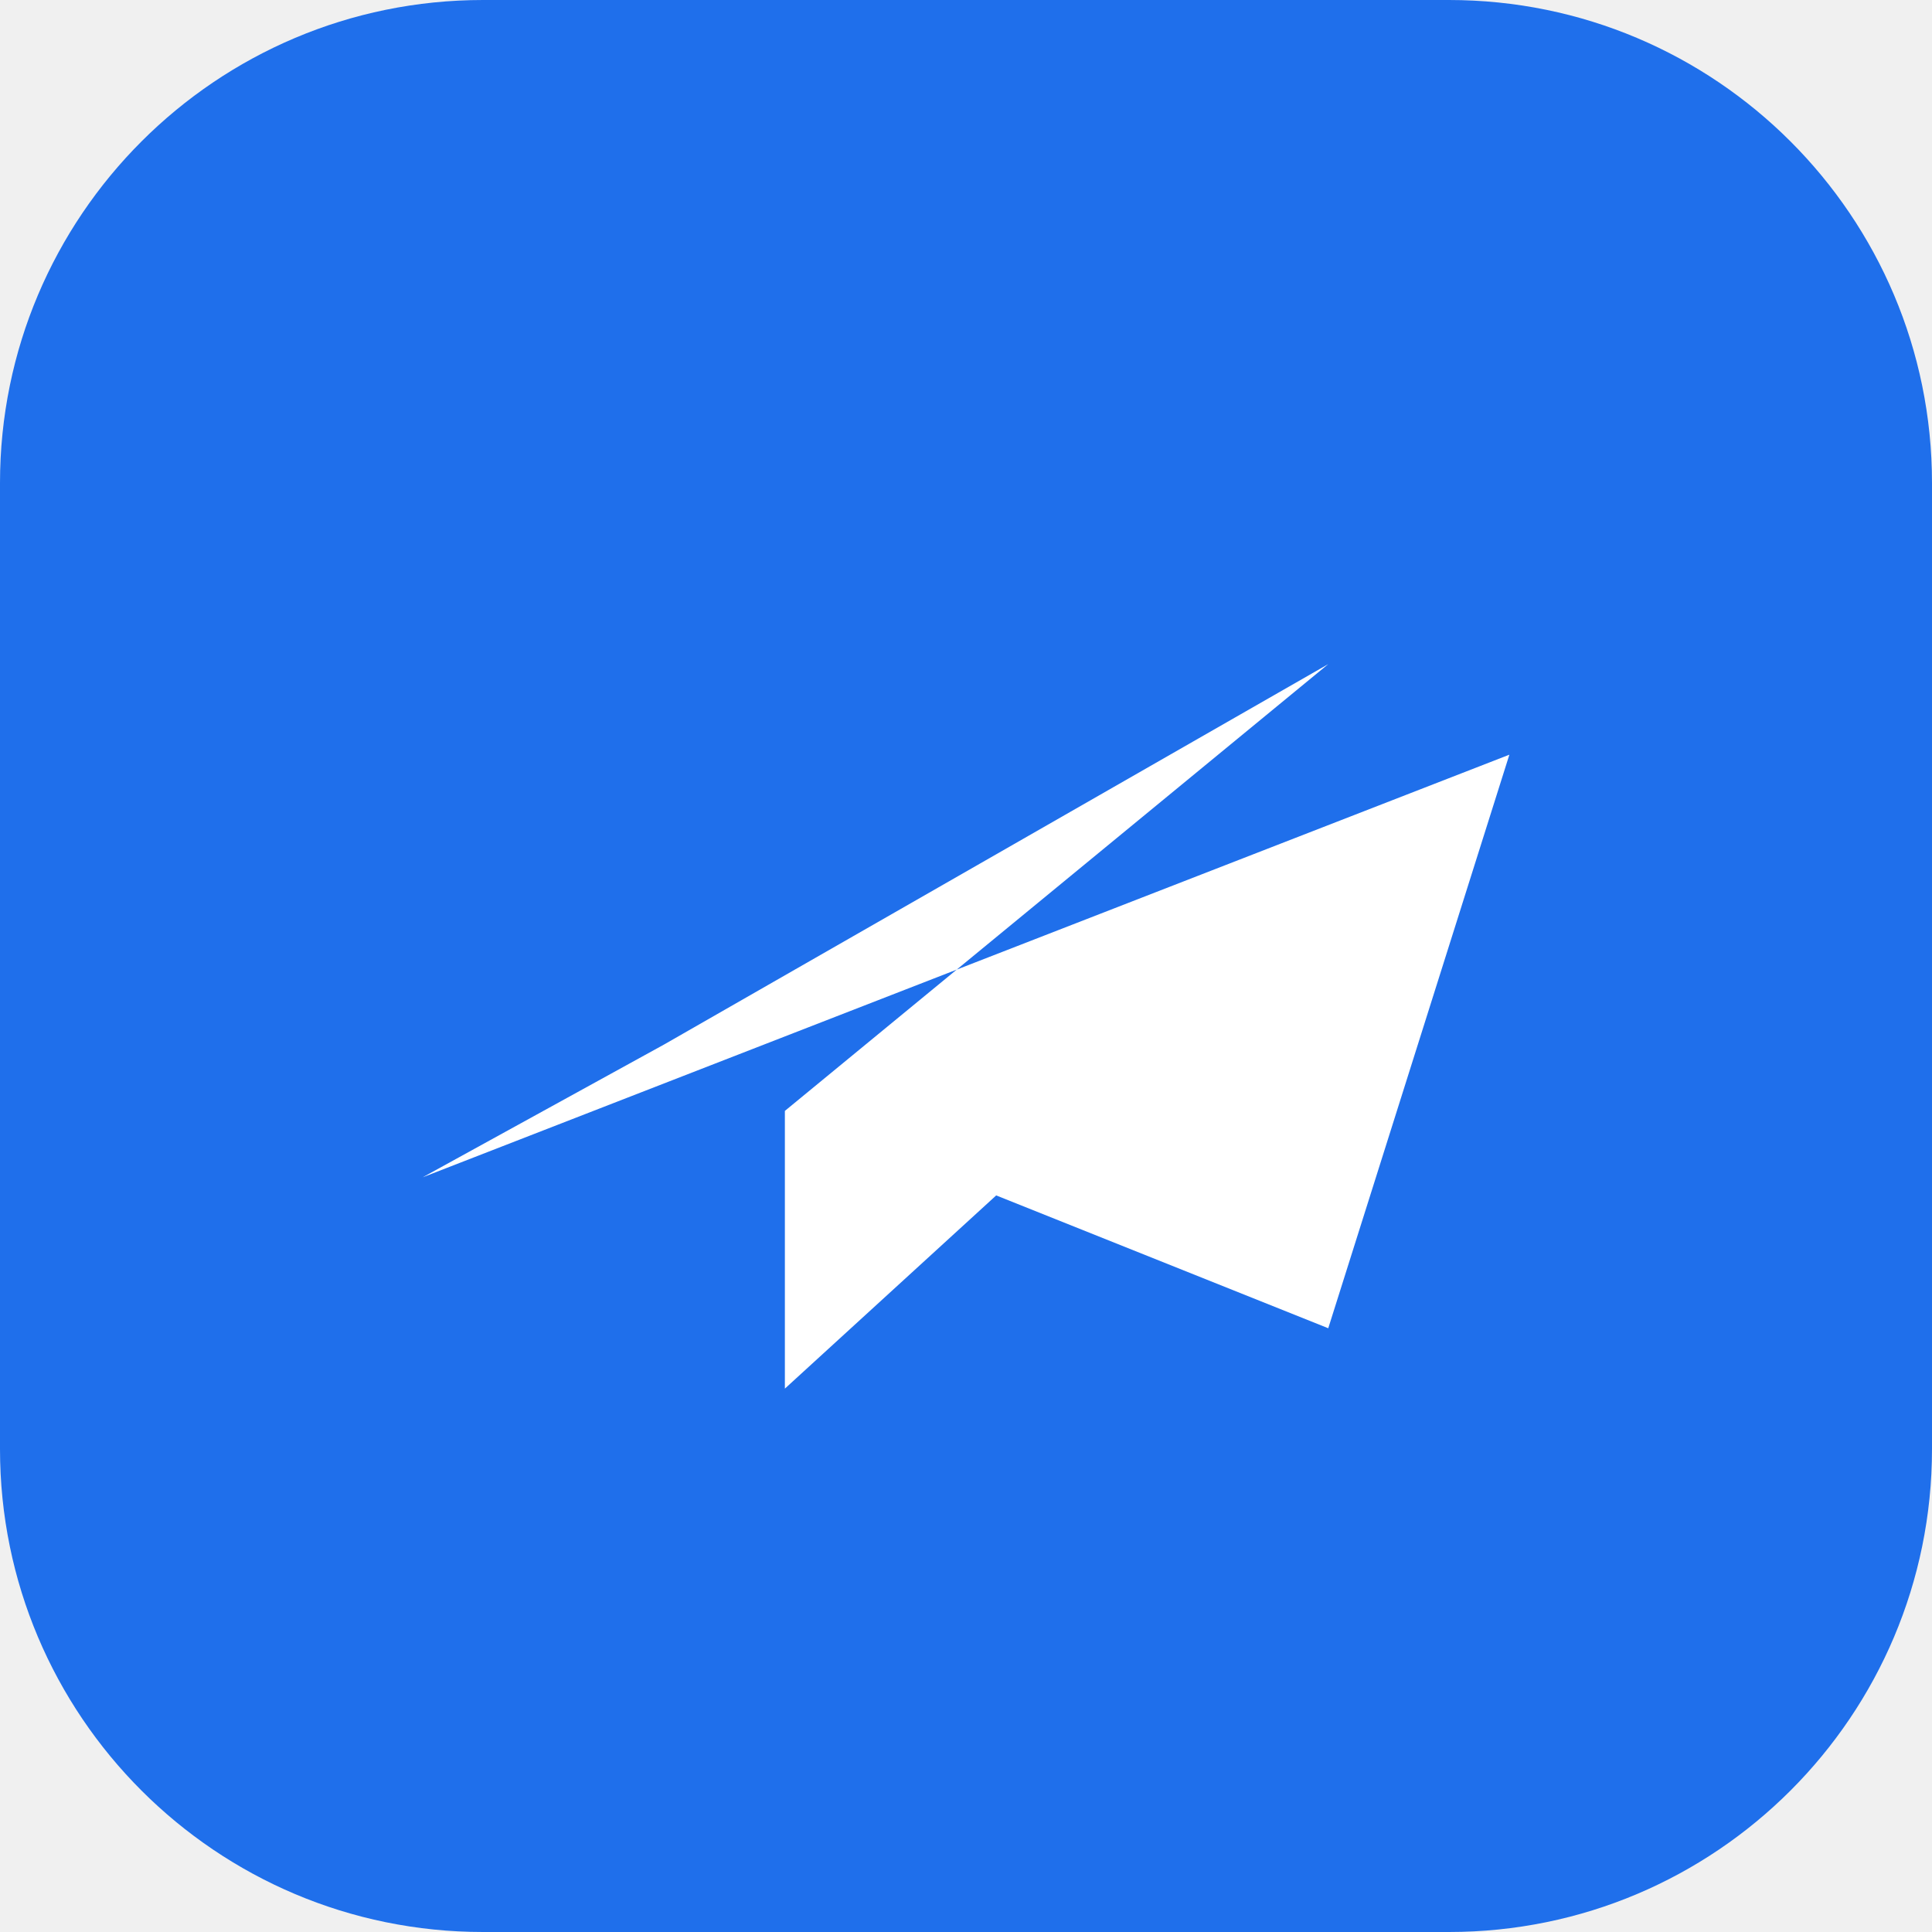
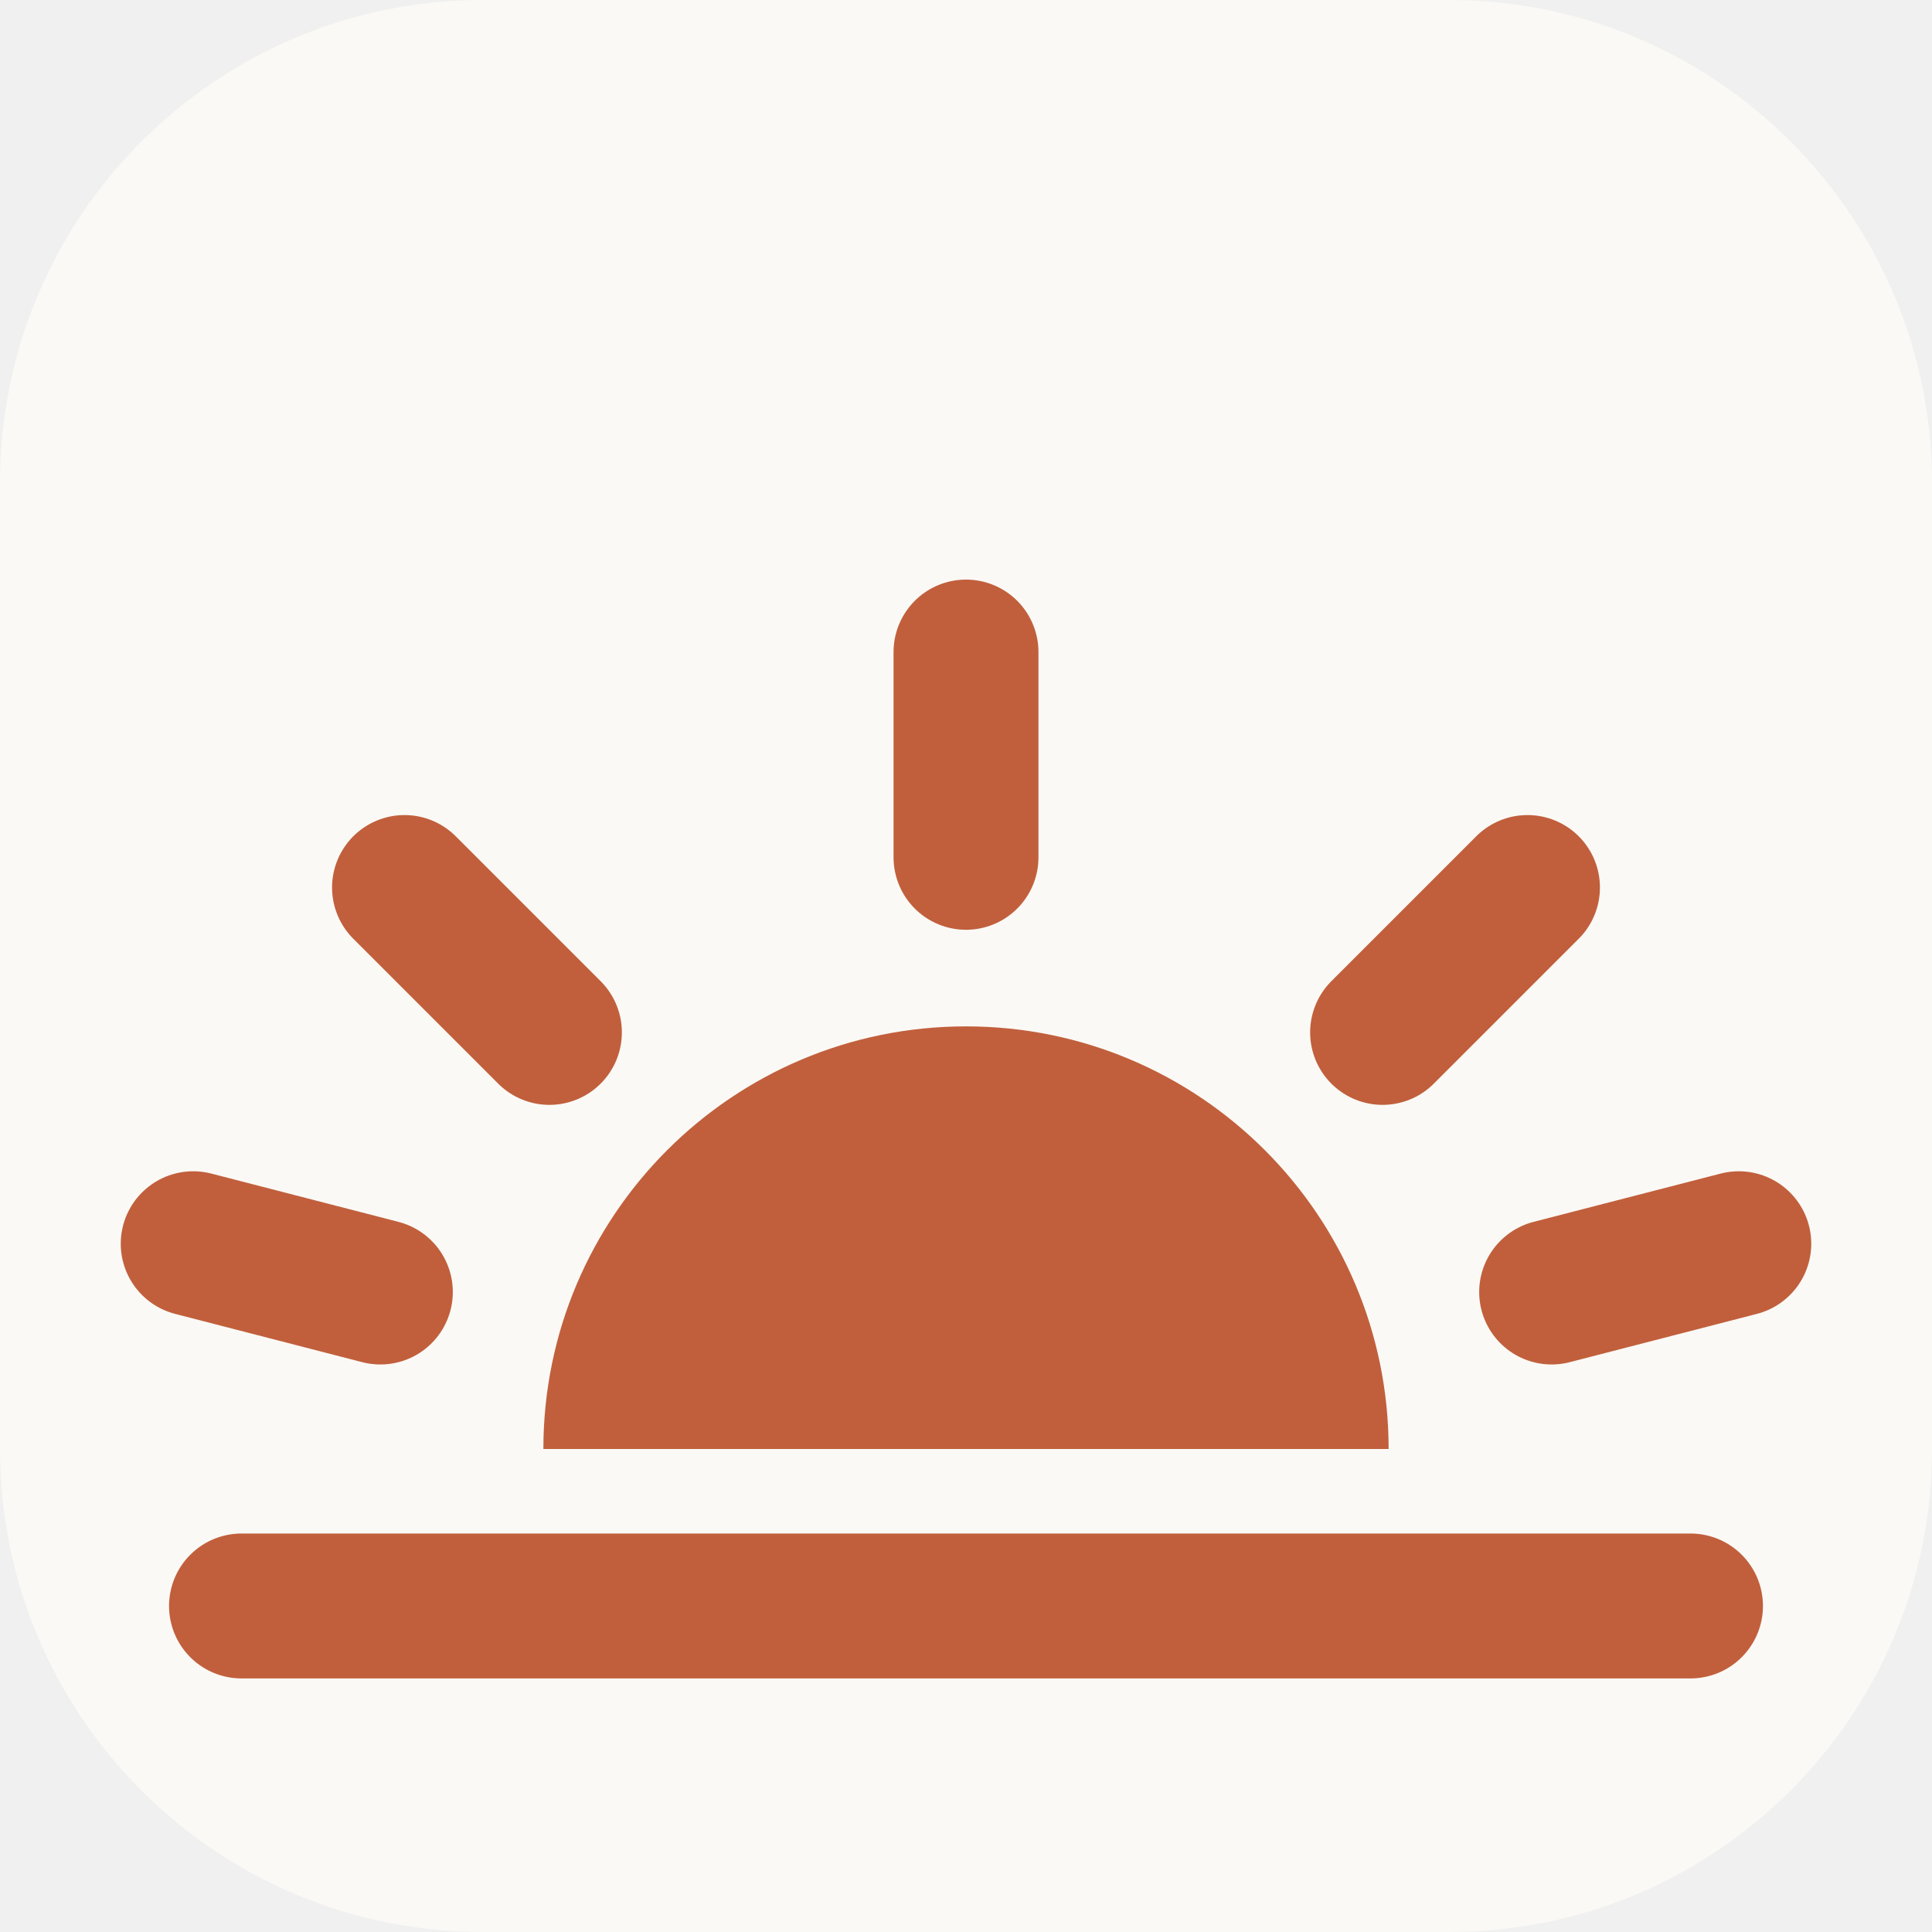
<svg xmlns="http://www.w3.org/2000/svg" viewBox="0 0 32 32">
-   <rect width="32" height="32" rx="8" fill="#1f6feb" />
-   <path d="M7 19.5l18-7-3 9.5-5.5-2.2L13 23v-4.6l9-7.4-11 6.3z" fill="#fff" />
+   <rect width="32" height="32" rx="8" fill="#faf9f5" />
+   <path d="M9 24a7 7 0 0 1 14 0z" fill="#c15f3c" />
+   <g stroke="#c15f3c" stroke-width="2.4" stroke-linecap="round" fill="none">
+     <path d="M16 14.2v-3.4" />
+     <path d="M22.9 17.1l2.4-2.4" />
+     <path d="M9.1 17.1l-2.4-2.4" />
+     <path d="M25.7 21.4l3.1-.8" />
+     <path d="M6.3 21.4l-3.1-.8" />
+     <path d="M4 26.6h24" />
+   </g>
</svg>
